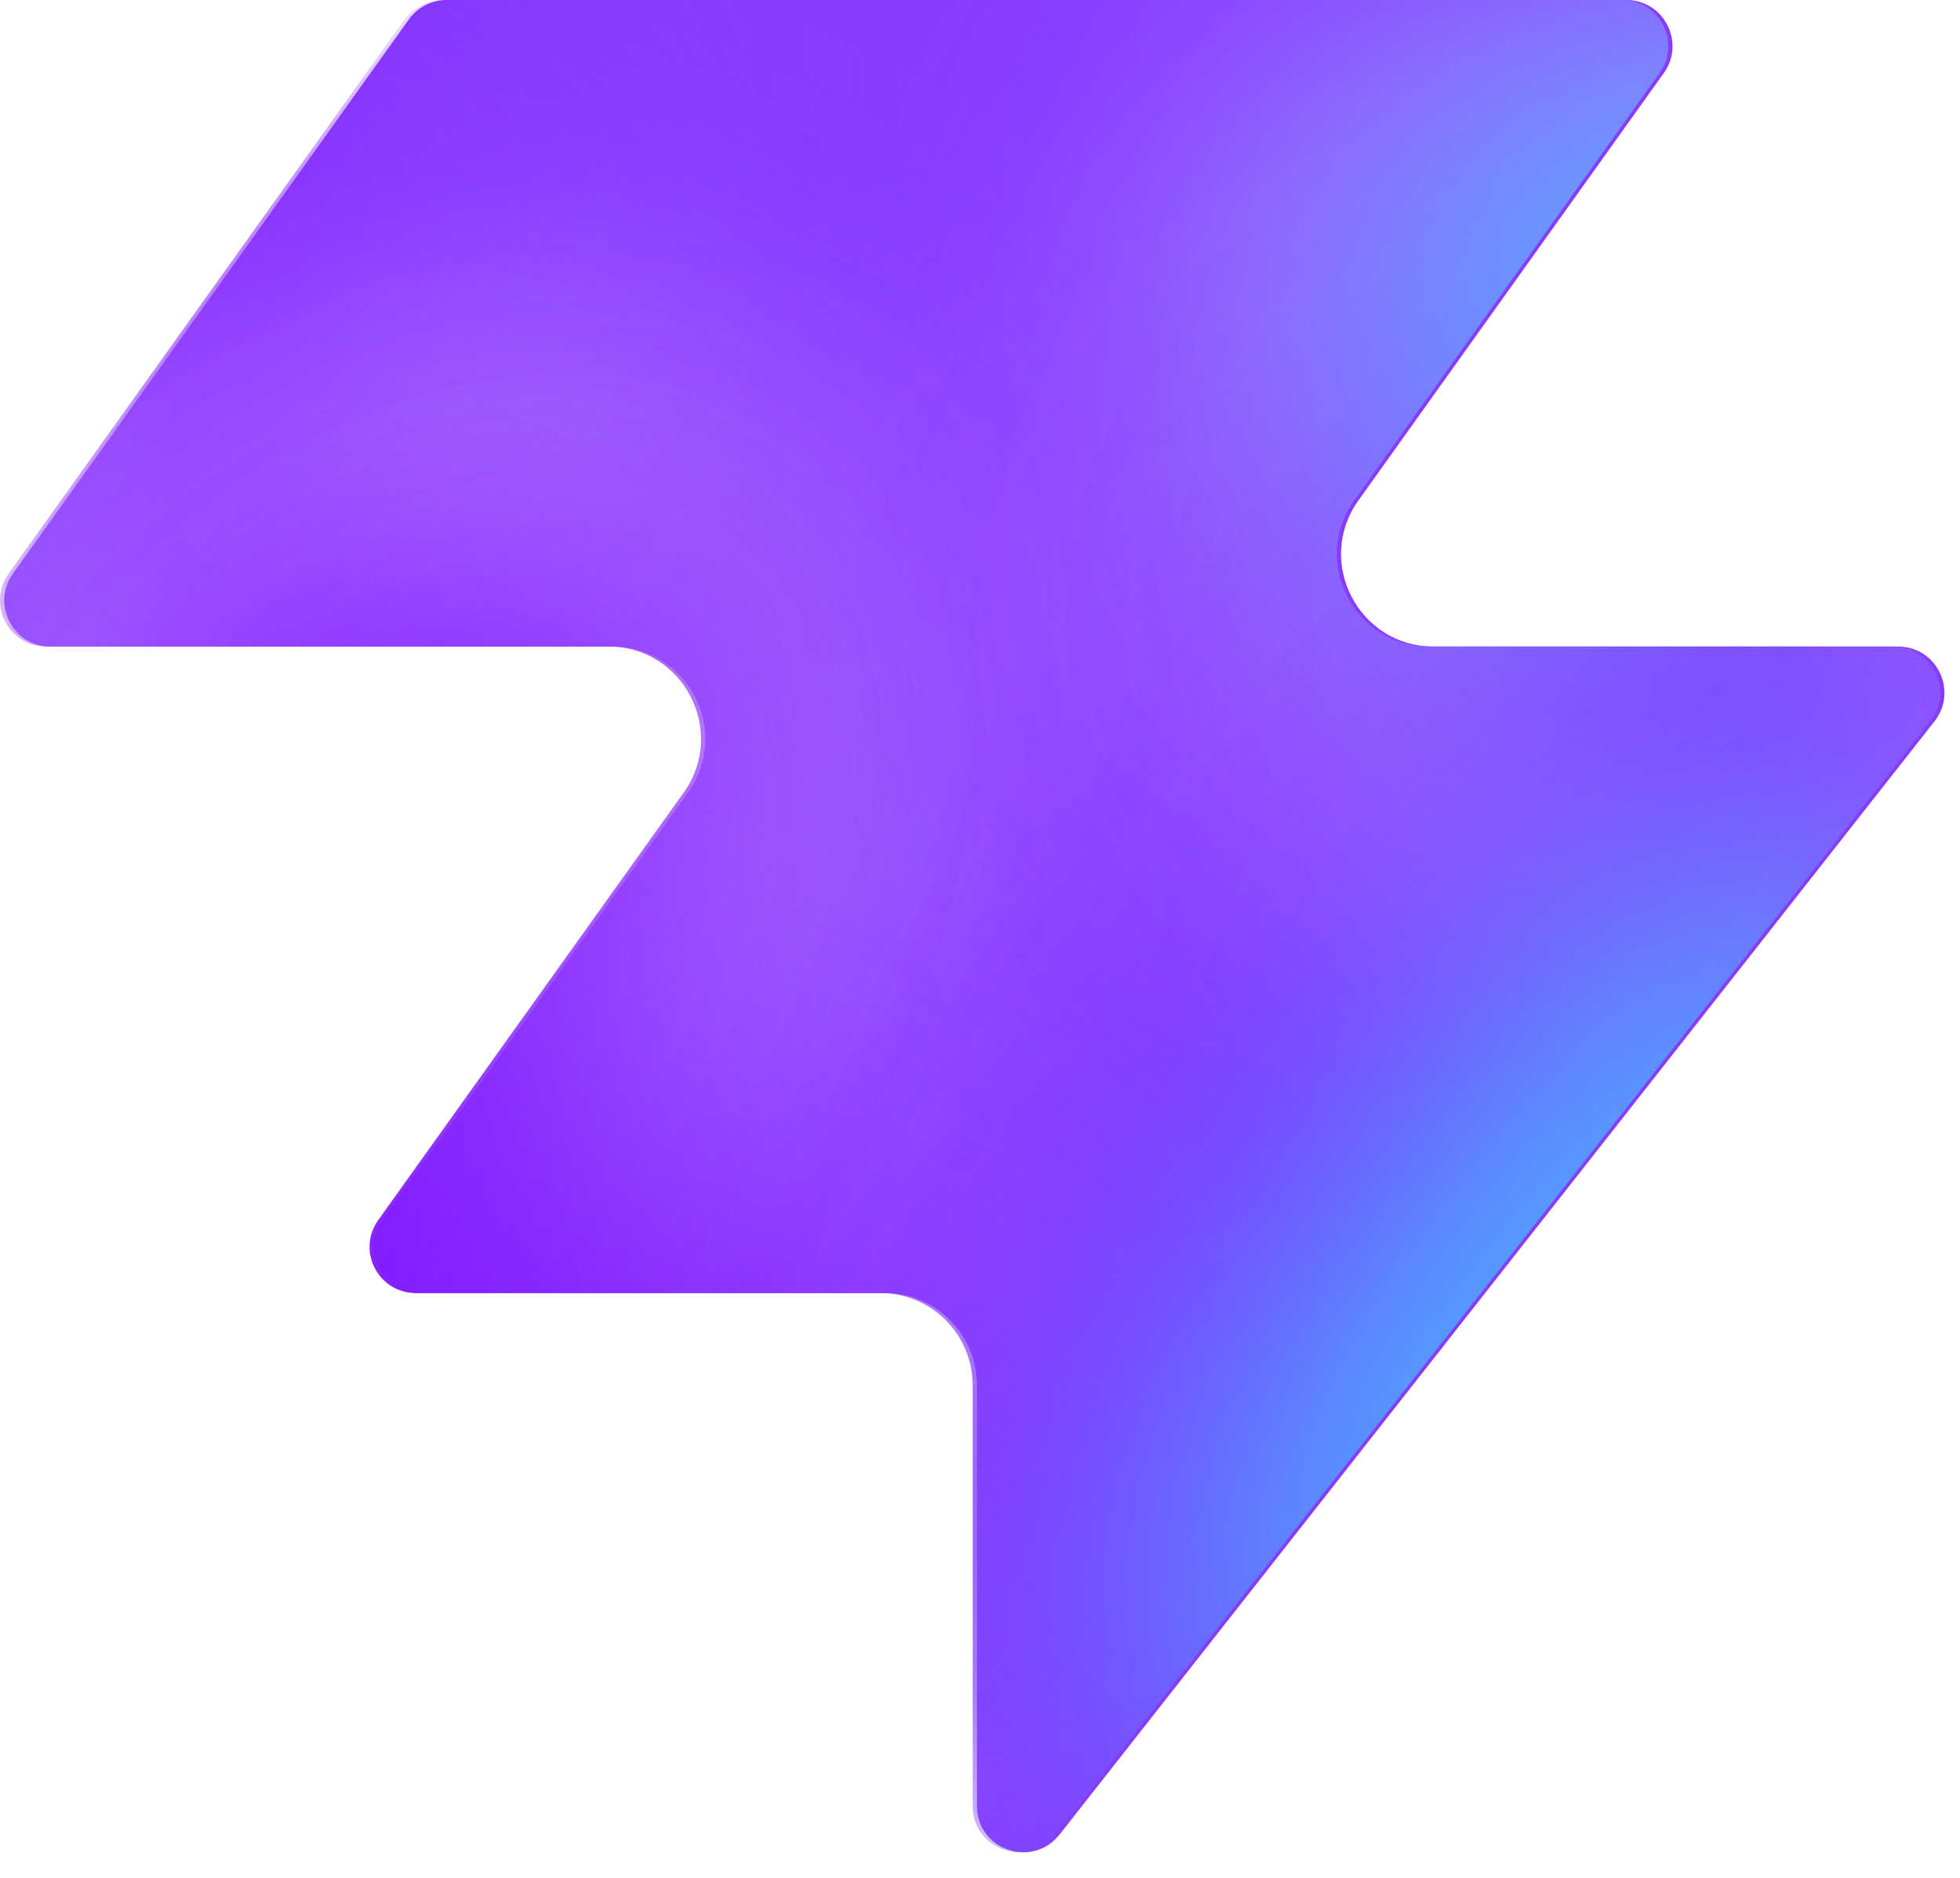
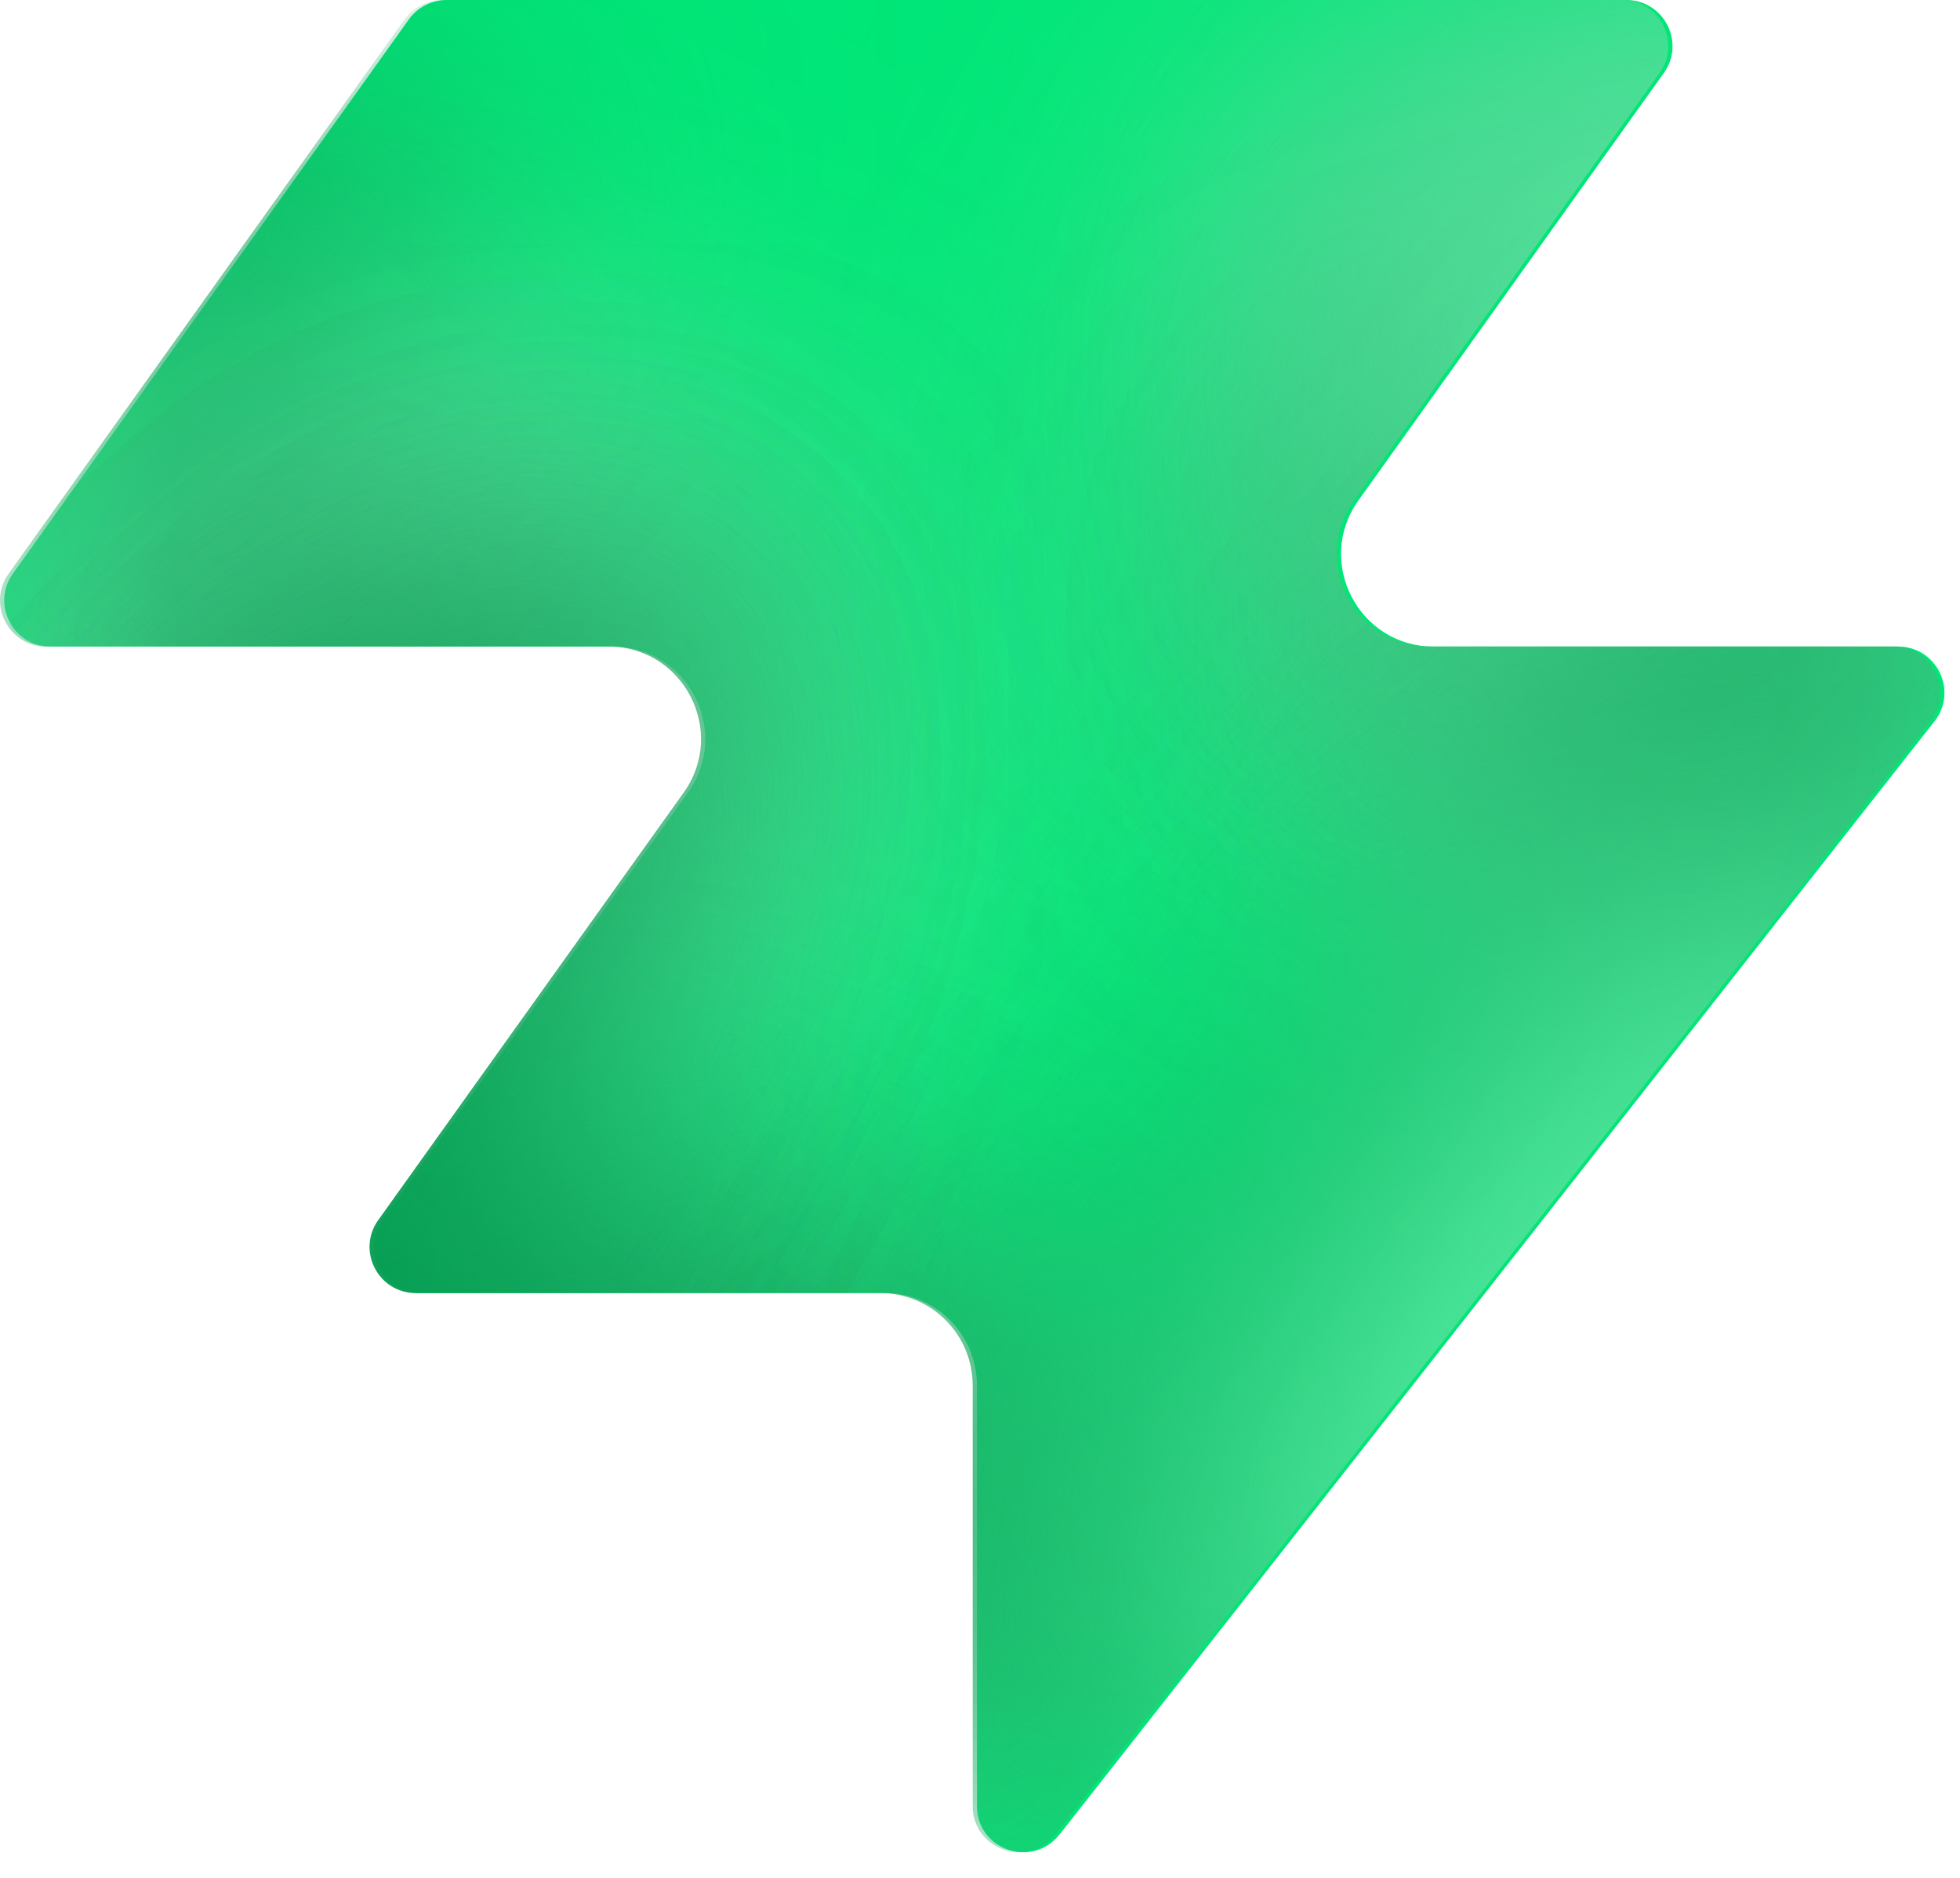
<svg xmlns="http://www.w3.org/2000/svg" width="48" height="46" fill="none" viewBox="0 0 48 46">
-   <path fill="#863bff" d="M25.946 44.938c-.664.845-2.021.375-2.021-.698V33.937a2.26 2.26 0 0 0-2.262-2.262H10.287c-.92 0-1.456-1.04-.92-1.788l7.48-10.471c1.07-1.497 0-3.578-1.842-3.578H1.237c-.92 0-1.456-1.04-.92-1.788L10.013.474c.214-.297.556-.474.92-.474h28.894c.92 0 1.456 1.04.92 1.788l-7.48 10.471c-1.07 1.498 0 3.579 1.842 3.579h11.377c.943 0 1.473 1.088.89 1.83L25.947 44.94z" style="fill:#863bff;fill:color(display-p3 .525 .23 1);fill-opacity:1" />
+   <path fill="#00e677" d="M25.946 44.938c-.664.845-2.021.375-2.021-.698V33.937a2.26 2.26 0 0 0-2.262-2.262H10.287c-.92 0-1.456-1.04-.92-1.788l7.48-10.471c1.07-1.497 0-3.578-1.842-3.578H1.237c-.92 0-1.456-1.04-.92-1.788L10.013.474c.214-.297.556-.474.92-.474h28.894c.92 0 1.456 1.04.92 1.788l-7.48 10.471c-1.07 1.498 0 3.579 1.842 3.579h11.377c.943 0 1.473 1.088.89 1.83L25.947 44.94z" style="fill:#00e677;fill:color(display-p3 .525 .23 1);fill-opacity:1" />
  <mask id="a" width="48" height="46" x="0" y="0" maskUnits="userSpaceOnUse" style="mask-type:alpha">
    <path fill="#000" d="M25.842 44.938c-.664.844-2.021.375-2.021-.698V33.937a2.26 2.26 0 0 0-2.262-2.262H10.183c-.92 0-1.456-1.04-.92-1.788l7.48-10.471c1.07-1.498 0-3.579-1.842-3.579H1.133c-.92 0-1.456-1.04-.92-1.787L9.91.473c.214-.297.556-.474.92-.474h28.894c.92 0 1.456 1.04.92 1.788l-7.48 10.471c-1.07 1.498 0 3.578 1.842 3.578h11.377c.943 0 1.473 1.088.89 1.832L25.843 44.94z" style="fill:#000;fill-opacity:1" />
  </mask>
  <g mask="url(#a)">
    <g filter="url(#b)">
-       <ellipse cx="5.508" cy="14.704" fill="#ede6ff" rx="5.508" ry="14.704" style="fill:#ede6ff;fill:color(display-p3 .927 .903 1);fill-opacity:1" transform="matrix(.00324 1 1 -.00324 -4.47 31.516)" />
+       <ellipse cx="5.508" cy="14.704" fill="#d1ffe9" rx="5.508" ry="14.704" style="fill:#d1ffe9;fill:color(display-p3 .927 .903 1);fill-opacity:1" transform="matrix(.00324 1 1 -.00324 -4.47 31.516)" />
    </g>
    <g filter="url(#c)">
-       <ellipse cx="10.399" cy="29.851" fill="#ede6ff" rx="10.399" ry="29.851" style="fill:#ede6ff;fill:color(display-p3 .927 .903 1);fill-opacity:1" transform="matrix(.00324 1 1 -.00324 -39.328 7.883)" />
+       <ellipse cx="10.399" cy="29.851" fill="#d1ffe9" rx="10.399" ry="29.851" style="fill:#d1ffe9;fill:color(display-p3 .927 .903 1);fill-opacity:1" transform="matrix(.00324 1 1 -.00324 -39.328 7.883)" />
    </g>
    <g filter="url(#d)">
-       <ellipse cx="5.508" cy="30.487" fill="#7e14ff" rx="5.508" ry="30.487" style="fill:#7e14ff;fill:color(display-p3 .492 .077 1);fill-opacity:1" transform="rotate(89.814 -25.913 -14.639)scale(1 -1)" />
+       <ellipse cx="5.508" cy="30.487" fill="#00994d" rx="5.508" ry="30.487" style="fill:#00994d;fill:color(display-p3 .492 .077 1);fill-opacity:1" transform="rotate(89.814 -25.913 -14.639)scale(1 -1)" />
    </g>
    <g filter="url(#e)">
-       <ellipse cx="5.508" cy="30.599" fill="#7e14ff" rx="5.508" ry="30.599" style="fill:#7e14ff;fill:color(display-p3 .492 .077 1);fill-opacity:1" transform="rotate(89.814 -32.644 -3.334)scale(1 -1)" />
+       <ellipse cx="5.508" cy="30.599" fill="#00994d" rx="5.508" ry="30.599" style="fill:#00994d;fill:color(display-p3 .492 .077 1);fill-opacity:1" transform="rotate(89.814 -32.644 -3.334)scale(1 -1)" />
    </g>
    <g filter="url(#f)">
-       <ellipse cx="5.508" cy="30.599" fill="#7e14ff" rx="5.508" ry="30.599" style="fill:#7e14ff;fill:color(display-p3 .492 .077 1);fill-opacity:1" transform="matrix(.00324 1 1 -.00324 -34.34 30.47)" />
+       <ellipse cx="5.508" cy="30.599" fill="#00994d" rx="5.508" ry="30.599" style="fill:#00994d;fill:color(display-p3 .492 .077 1);fill-opacity:1" transform="matrix(.00324 1 1 -.00324 -34.34 30.47)" />
    </g>
    <g filter="url(#g)">
-       <ellipse cx="14.072" cy="22.078" fill="#ede6ff" rx="14.072" ry="22.078" style="fill:#ede6ff;fill:color(display-p3 .927 .903 1);fill-opacity:1" transform="rotate(93.35 24.506 48.493)scale(-1 1)" />
+       <ellipse cx="14.072" cy="22.078" fill="#d1ffe9" rx="14.072" ry="22.078" style="fill:#d1ffe9;fill:color(display-p3 .927 .903 1);fill-opacity:1" transform="rotate(93.35 24.506 48.493)scale(-1 1)" />
    </g>
    <g filter="url(#h)">
-       <ellipse cx="3.47" cy="21.501" fill="#7e14ff" rx="3.47" ry="21.501" style="fill:#7e14ff;fill:color(display-p3 .492 .077 1);fill-opacity:1" transform="rotate(89.009 28.708 47.59)scale(-1 1)" />
+       <ellipse cx="3.47" cy="21.501" fill="#00994d" rx="3.47" ry="21.501" style="fill:#00994d;fill:color(display-p3 .492 .077 1);fill-opacity:1" transform="rotate(89.009 28.708 47.59)scale(-1 1)" />
    </g>
    <g filter="url(#i)">
-       <ellipse cx="3.47" cy="21.501" fill="#7e14ff" rx="3.47" ry="21.501" style="fill:#7e14ff;fill:color(display-p3 .492 .077 1);fill-opacity:1" transform="rotate(89.009 28.708 47.59)scale(-1 1)" />
+       <ellipse cx="3.47" cy="21.501" fill="#00994d" rx="3.47" ry="21.501" style="fill:#00994d;fill:color(display-p3 .492 .077 1);fill-opacity:1" transform="rotate(89.009 28.708 47.59)scale(-1 1)" />
    </g>
    <g filter="url(#j)">
-       <ellipse cx=".387" cy="8.972" fill="#7e14ff" rx="4.407" ry="29.108" style="fill:#7e14ff;fill:color(display-p3 .492 .077 1);fill-opacity:1" transform="rotate(39.51 .387 8.972)" />
+       <ellipse cx=".387" cy="8.972" fill="#00994d" rx="4.407" ry="29.108" style="fill:#00994d;fill:color(display-p3 .492 .077 1);fill-opacity:1" transform="rotate(39.51 .387 8.972)" />
    </g>
    <g filter="url(#k)">
-       <ellipse cx="47.523" cy="-6.092" fill="#7e14ff" rx="4.407" ry="29.108" style="fill:#7e14ff;fill:color(display-p3 .492 .077 1);fill-opacity:1" transform="rotate(37.892 47.523 -6.092)" />
+       <ellipse cx="47.523" cy="-6.092" fill="#00994d" rx="4.407" ry="29.108" style="fill:#00994d;fill:color(display-p3 .492 .077 1);fill-opacity:1" transform="rotate(37.892 47.523 -6.092)" />
    </g>
    <g filter="url(#l)">
-       <ellipse cx="41.412" cy="6.333" fill="#47bfff" rx="5.971" ry="9.665" style="fill:#47bfff;fill:color(display-p3 .28 .748 1);fill-opacity:1" transform="rotate(37.892 41.412 6.333)" />
+       <ellipse cx="41.412" cy="6.333" fill="#5df0a8" rx="5.971" ry="9.665" style="fill:#5df0a8;fill:color(display-p3 .28 .748 1);fill-opacity:1" transform="rotate(37.892 41.412 6.333)" />
    </g>
    <g filter="url(#m)">
-       <ellipse cx="-1.879" cy="38.332" fill="#7e14ff" rx="4.407" ry="29.108" style="fill:#7e14ff;fill:color(display-p3 .492 .077 1);fill-opacity:1" transform="rotate(37.892 -1.88 38.332)" />
+       <ellipse cx="-1.879" cy="38.332" fill="#00994d" rx="4.407" ry="29.108" style="fill:#00994d;fill:color(display-p3 .492 .077 1);fill-opacity:1" transform="rotate(37.892 -1.88 38.332)" />
    </g>
    <g filter="url(#n)">
-       <ellipse cx="-1.879" cy="38.332" fill="#7e14ff" rx="4.407" ry="29.108" style="fill:#7e14ff;fill:color(display-p3 .492 .077 1);fill-opacity:1" transform="rotate(37.892 -1.88 38.332)" />
+       <ellipse cx="-1.879" cy="38.332" fill="#00994d" rx="4.407" ry="29.108" style="fill:#00994d;fill:color(display-p3 .492 .077 1);fill-opacity:1" transform="rotate(37.892 -1.88 38.332)" />
    </g>
    <g filter="url(#o)">
-       <ellipse cx="35.651" cy="29.907" fill="#7e14ff" rx="4.407" ry="29.108" style="fill:#7e14ff;fill:color(display-p3 .492 .077 1);fill-opacity:1" transform="rotate(37.892 35.651 29.907)" />
+       <ellipse cx="35.651" cy="29.907" fill="#00994d" rx="4.407" ry="29.108" style="fill:#00994d;fill:color(display-p3 .492 .077 1);fill-opacity:1" transform="rotate(37.892 35.651 29.907)" />
    </g>
    <g filter="url(#p)">
-       <ellipse cx="38.418" cy="32.4" fill="#47bfff" rx="5.971" ry="15.297" style="fill:#47bfff;fill:color(display-p3 .28 .748 1);fill-opacity:1" transform="rotate(37.892 38.418 32.4)" />
+       <ellipse cx="38.418" cy="32.4" fill="#5df0a8" rx="5.971" ry="15.297" style="fill:#5df0a8;fill:color(display-p3 .28 .748 1);fill-opacity:1" transform="rotate(37.892 38.418 32.4)" />
    </g>
  </g>
  <defs>
    <filter id="b" width="60.045" height="41.654" x="-19.77" y="16.149" color-interpolation-filters="sRGB" filterUnits="userSpaceOnUse">
      <feFlood flood-opacity="0" result="BackgroundImageFix" />
      <feBlend in="SourceGraphic" in2="BackgroundImageFix" result="shape" />
      <feGaussianBlur result="effect1_foregroundBlur_2002_17158" stdDeviation="7.659" />
    </filter>
    <filter id="c" width="90.34" height="51.437" x="-54.613" y="-7.533" color-interpolation-filters="sRGB" filterUnits="userSpaceOnUse">
      <feFlood flood-opacity="0" result="BackgroundImageFix" />
      <feBlend in="SourceGraphic" in2="BackgroundImageFix" result="shape" />
      <feGaussianBlur result="effect1_foregroundBlur_2002_17158" stdDeviation="7.659" />
    </filter>
    <filter id="d" width="79.355" height="29.4" x="-49.64" y="2.03" color-interpolation-filters="sRGB" filterUnits="userSpaceOnUse">
      <feFlood flood-opacity="0" result="BackgroundImageFix" />
      <feBlend in="SourceGraphic" in2="BackgroundImageFix" result="shape" />
      <feGaussianBlur result="effect1_foregroundBlur_2002_17158" stdDeviation="4.596" />
    </filter>
    <filter id="e" width="79.579" height="29.4" x="-45.045" y="20.029" color-interpolation-filters="sRGB" filterUnits="userSpaceOnUse">
      <feFlood flood-opacity="0" result="BackgroundImageFix" />
      <feBlend in="SourceGraphic" in2="BackgroundImageFix" result="shape" />
      <feGaussianBlur result="effect1_foregroundBlur_2002_17158" stdDeviation="4.596" />
    </filter>
    <filter id="f" width="79.579" height="29.4" x="-43.513" y="21.178" color-interpolation-filters="sRGB" filterUnits="userSpaceOnUse">
      <feFlood flood-opacity="0" result="BackgroundImageFix" />
      <feBlend in="SourceGraphic" in2="BackgroundImageFix" result="shape" />
      <feGaussianBlur result="effect1_foregroundBlur_2002_17158" stdDeviation="4.596" />
    </filter>
    <filter id="g" width="74.749" height="58.852" x="15.756" y="-17.901" color-interpolation-filters="sRGB" filterUnits="userSpaceOnUse">
      <feFlood flood-opacity="0" result="BackgroundImageFix" />
      <feBlend in="SourceGraphic" in2="BackgroundImageFix" result="shape" />
      <feGaussianBlur result="effect1_foregroundBlur_2002_17158" stdDeviation="7.659" />
    </filter>
    <filter id="h" width="61.377" height="25.362" x="23.548" y="2.284" color-interpolation-filters="sRGB" filterUnits="userSpaceOnUse">
      <feFlood flood-opacity="0" result="BackgroundImageFix" />
      <feBlend in="SourceGraphic" in2="BackgroundImageFix" result="shape" />
      <feGaussianBlur result="effect1_foregroundBlur_2002_17158" stdDeviation="4.596" />
    </filter>
    <filter id="i" width="61.377" height="25.362" x="23.548" y="2.284" color-interpolation-filters="sRGB" filterUnits="userSpaceOnUse">
      <feFlood flood-opacity="0" result="BackgroundImageFix" />
      <feBlend in="SourceGraphic" in2="BackgroundImageFix" result="shape" />
      <feGaussianBlur result="effect1_foregroundBlur_2002_17158" stdDeviation="4.596" />
    </filter>
    <filter id="j" width="56.045" height="63.649" x="-27.636" y="-22.853" color-interpolation-filters="sRGB" filterUnits="userSpaceOnUse">
      <feFlood flood-opacity="0" result="BackgroundImageFix" />
      <feBlend in="SourceGraphic" in2="BackgroundImageFix" result="shape" />
      <feGaussianBlur result="effect1_foregroundBlur_2002_17158" stdDeviation="4.596" />
    </filter>
    <filter id="k" width="54.814" height="64.646" x="20.116" y="-38.415" color-interpolation-filters="sRGB" filterUnits="userSpaceOnUse">
      <feFlood flood-opacity="0" result="BackgroundImageFix" />
      <feBlend in="SourceGraphic" in2="BackgroundImageFix" result="shape" />
      <feGaussianBlur result="effect1_foregroundBlur_2002_17158" stdDeviation="4.596" />
    </filter>
    <filter id="l" width="33.541" height="35.313" x="24.641" y="-11.323" color-interpolation-filters="sRGB" filterUnits="userSpaceOnUse">
      <feFlood flood-opacity="0" result="BackgroundImageFix" />
      <feBlend in="SourceGraphic" in2="BackgroundImageFix" result="shape" />
      <feGaussianBlur result="effect1_foregroundBlur_2002_17158" stdDeviation="4.596" />
    </filter>
    <filter id="m" width="54.814" height="64.646" x="-29.286" y="6.009" color-interpolation-filters="sRGB" filterUnits="userSpaceOnUse">
      <feFlood flood-opacity="0" result="BackgroundImageFix" />
      <feBlend in="SourceGraphic" in2="BackgroundImageFix" result="shape" />
      <feGaussianBlur result="effect1_foregroundBlur_2002_17158" stdDeviation="4.596" />
    </filter>
    <filter id="n" width="54.814" height="64.646" x="-29.286" y="6.009" color-interpolation-filters="sRGB" filterUnits="userSpaceOnUse">
      <feFlood flood-opacity="0" result="BackgroundImageFix" />
      <feBlend in="SourceGraphic" in2="BackgroundImageFix" result="shape" />
      <feGaussianBlur result="effect1_foregroundBlur_2002_17158" stdDeviation="4.596" />
    </filter>
    <filter id="o" width="54.814" height="64.646" x="8.244" y="-2.416" color-interpolation-filters="sRGB" filterUnits="userSpaceOnUse">
      <feFlood flood-opacity="0" result="BackgroundImageFix" />
      <feBlend in="SourceGraphic" in2="BackgroundImageFix" result="shape" />
      <feGaussianBlur result="effect1_foregroundBlur_2002_17158" stdDeviation="4.596" />
    </filter>
    <filter id="p" width="39.409" height="43.623" x="18.713" y="10.588" color-interpolation-filters="sRGB" filterUnits="userSpaceOnUse">
      <feFlood flood-opacity="0" result="BackgroundImageFix" />
      <feBlend in="SourceGraphic" in2="BackgroundImageFix" result="shape" />
      <feGaussianBlur result="effect1_foregroundBlur_2002_17158" stdDeviation="4.596" />
    </filter>
  </defs>
</svg>
